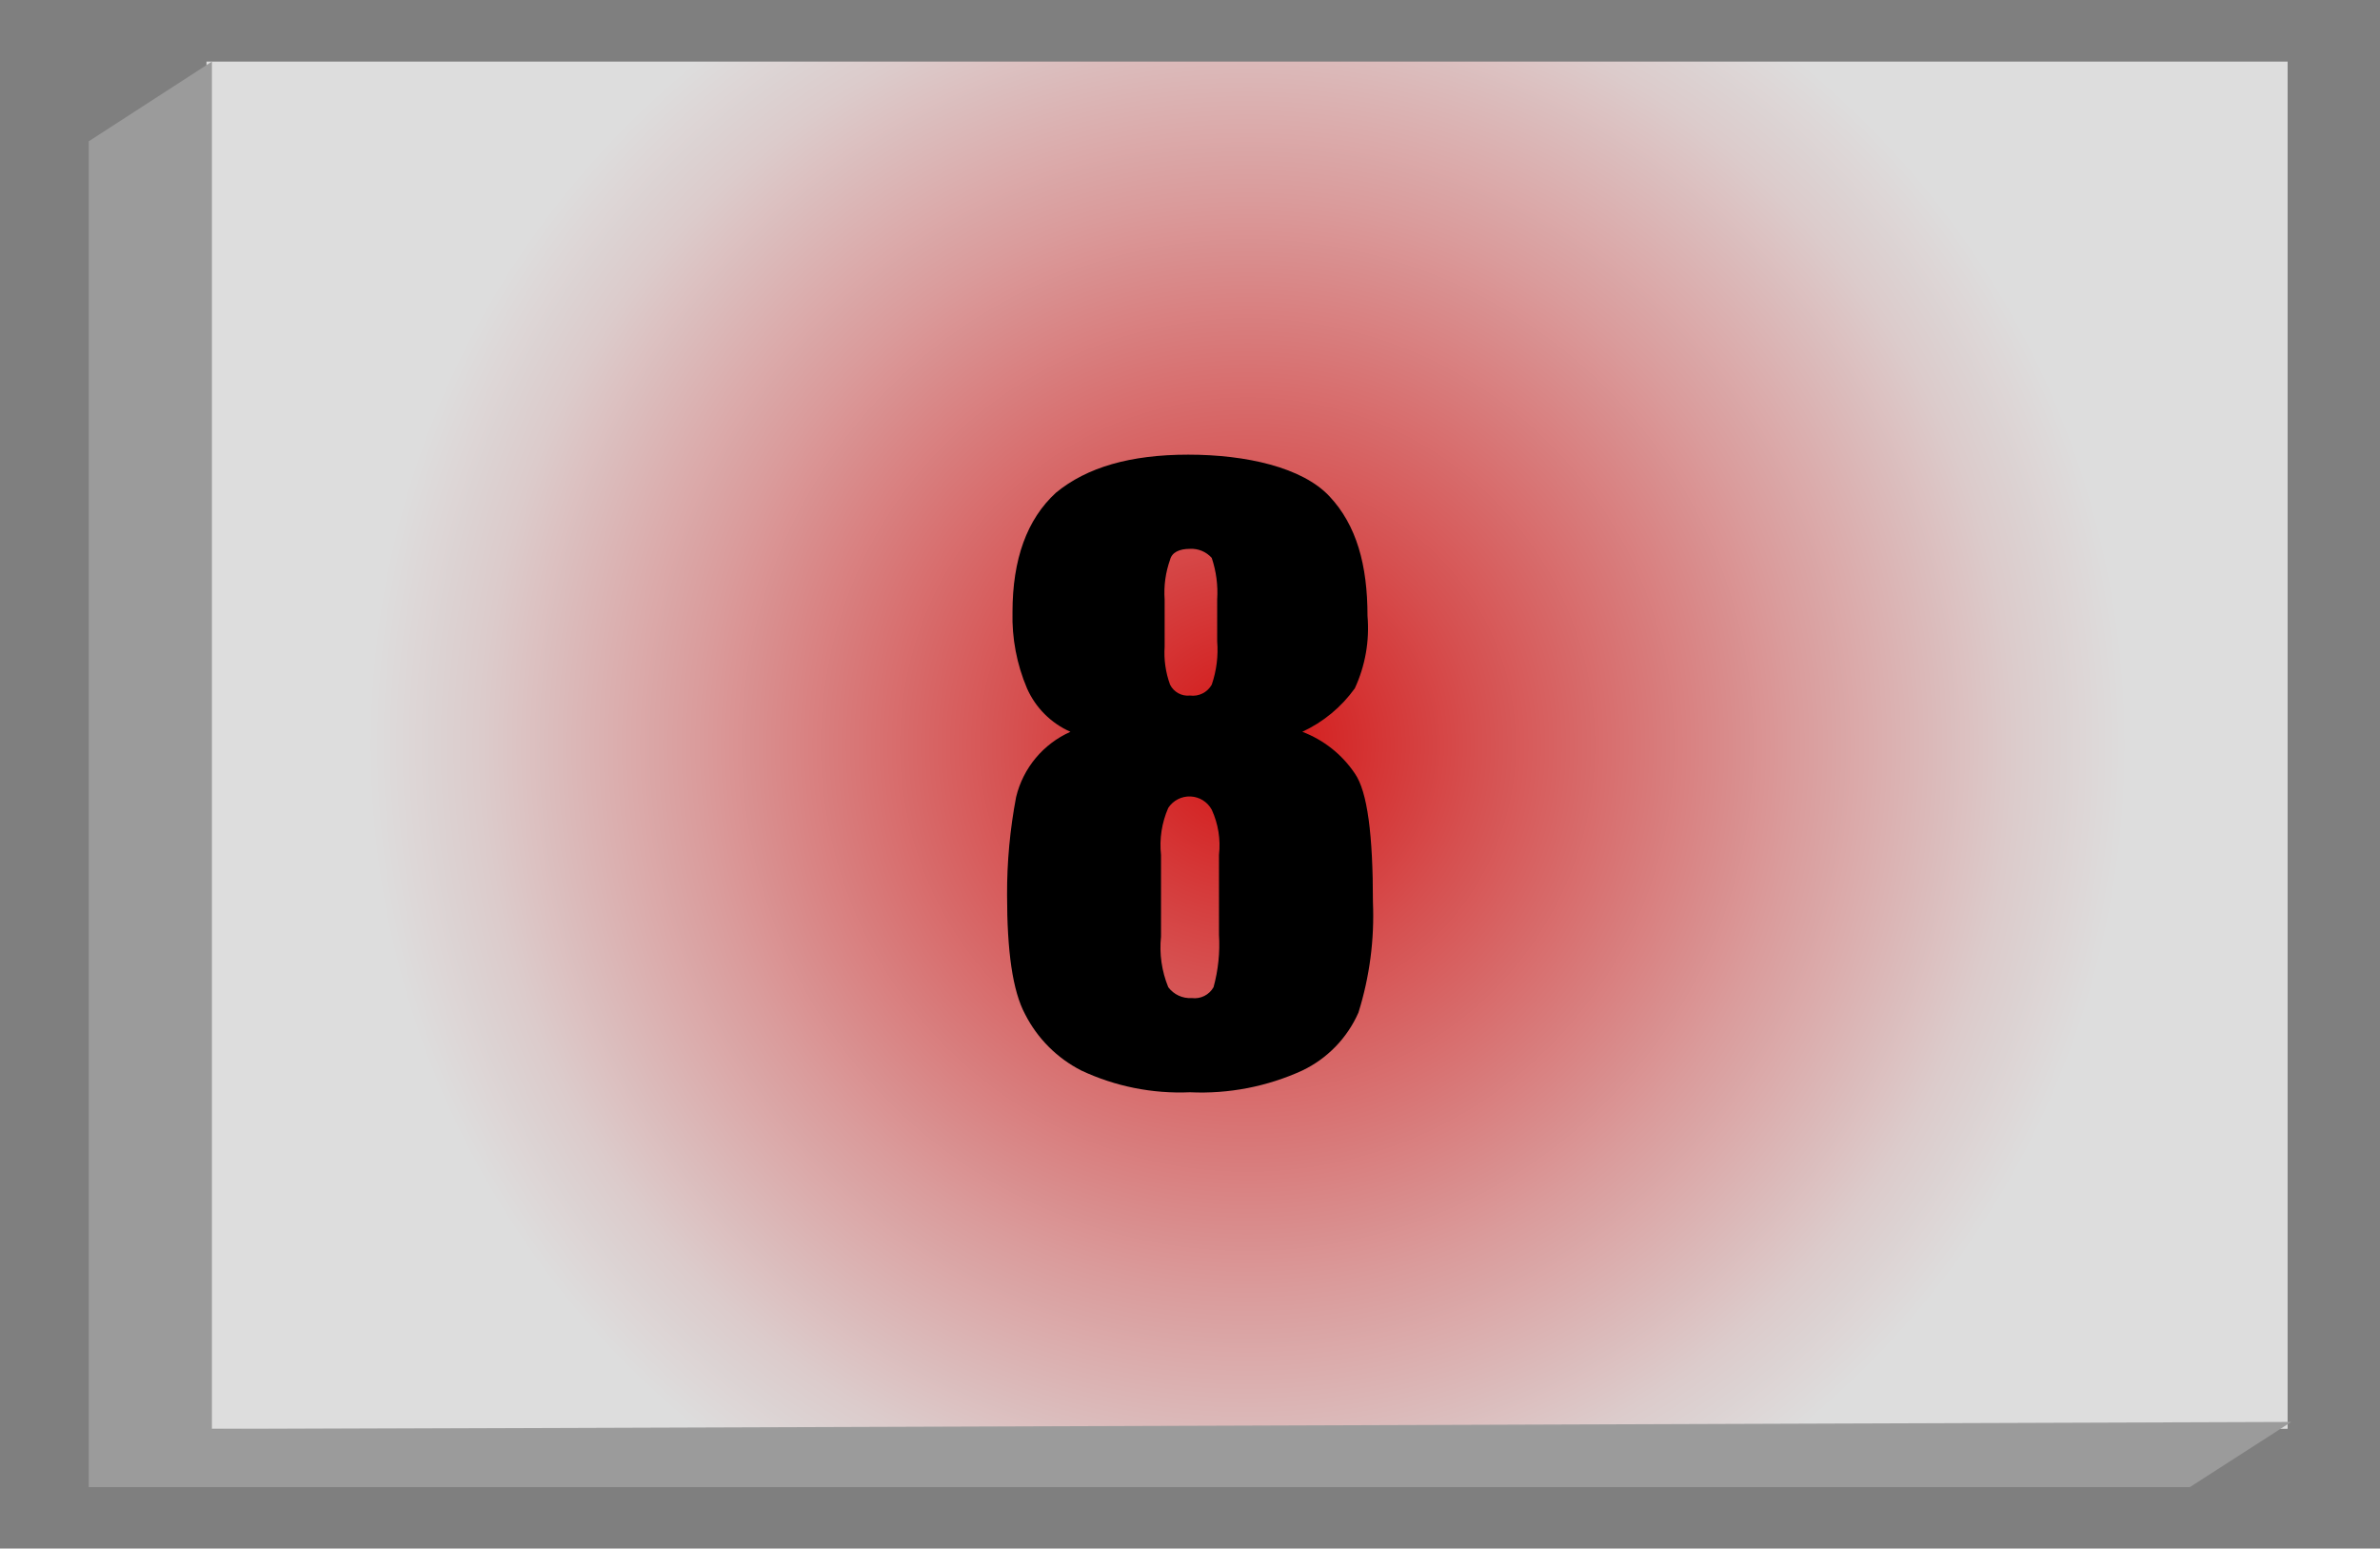
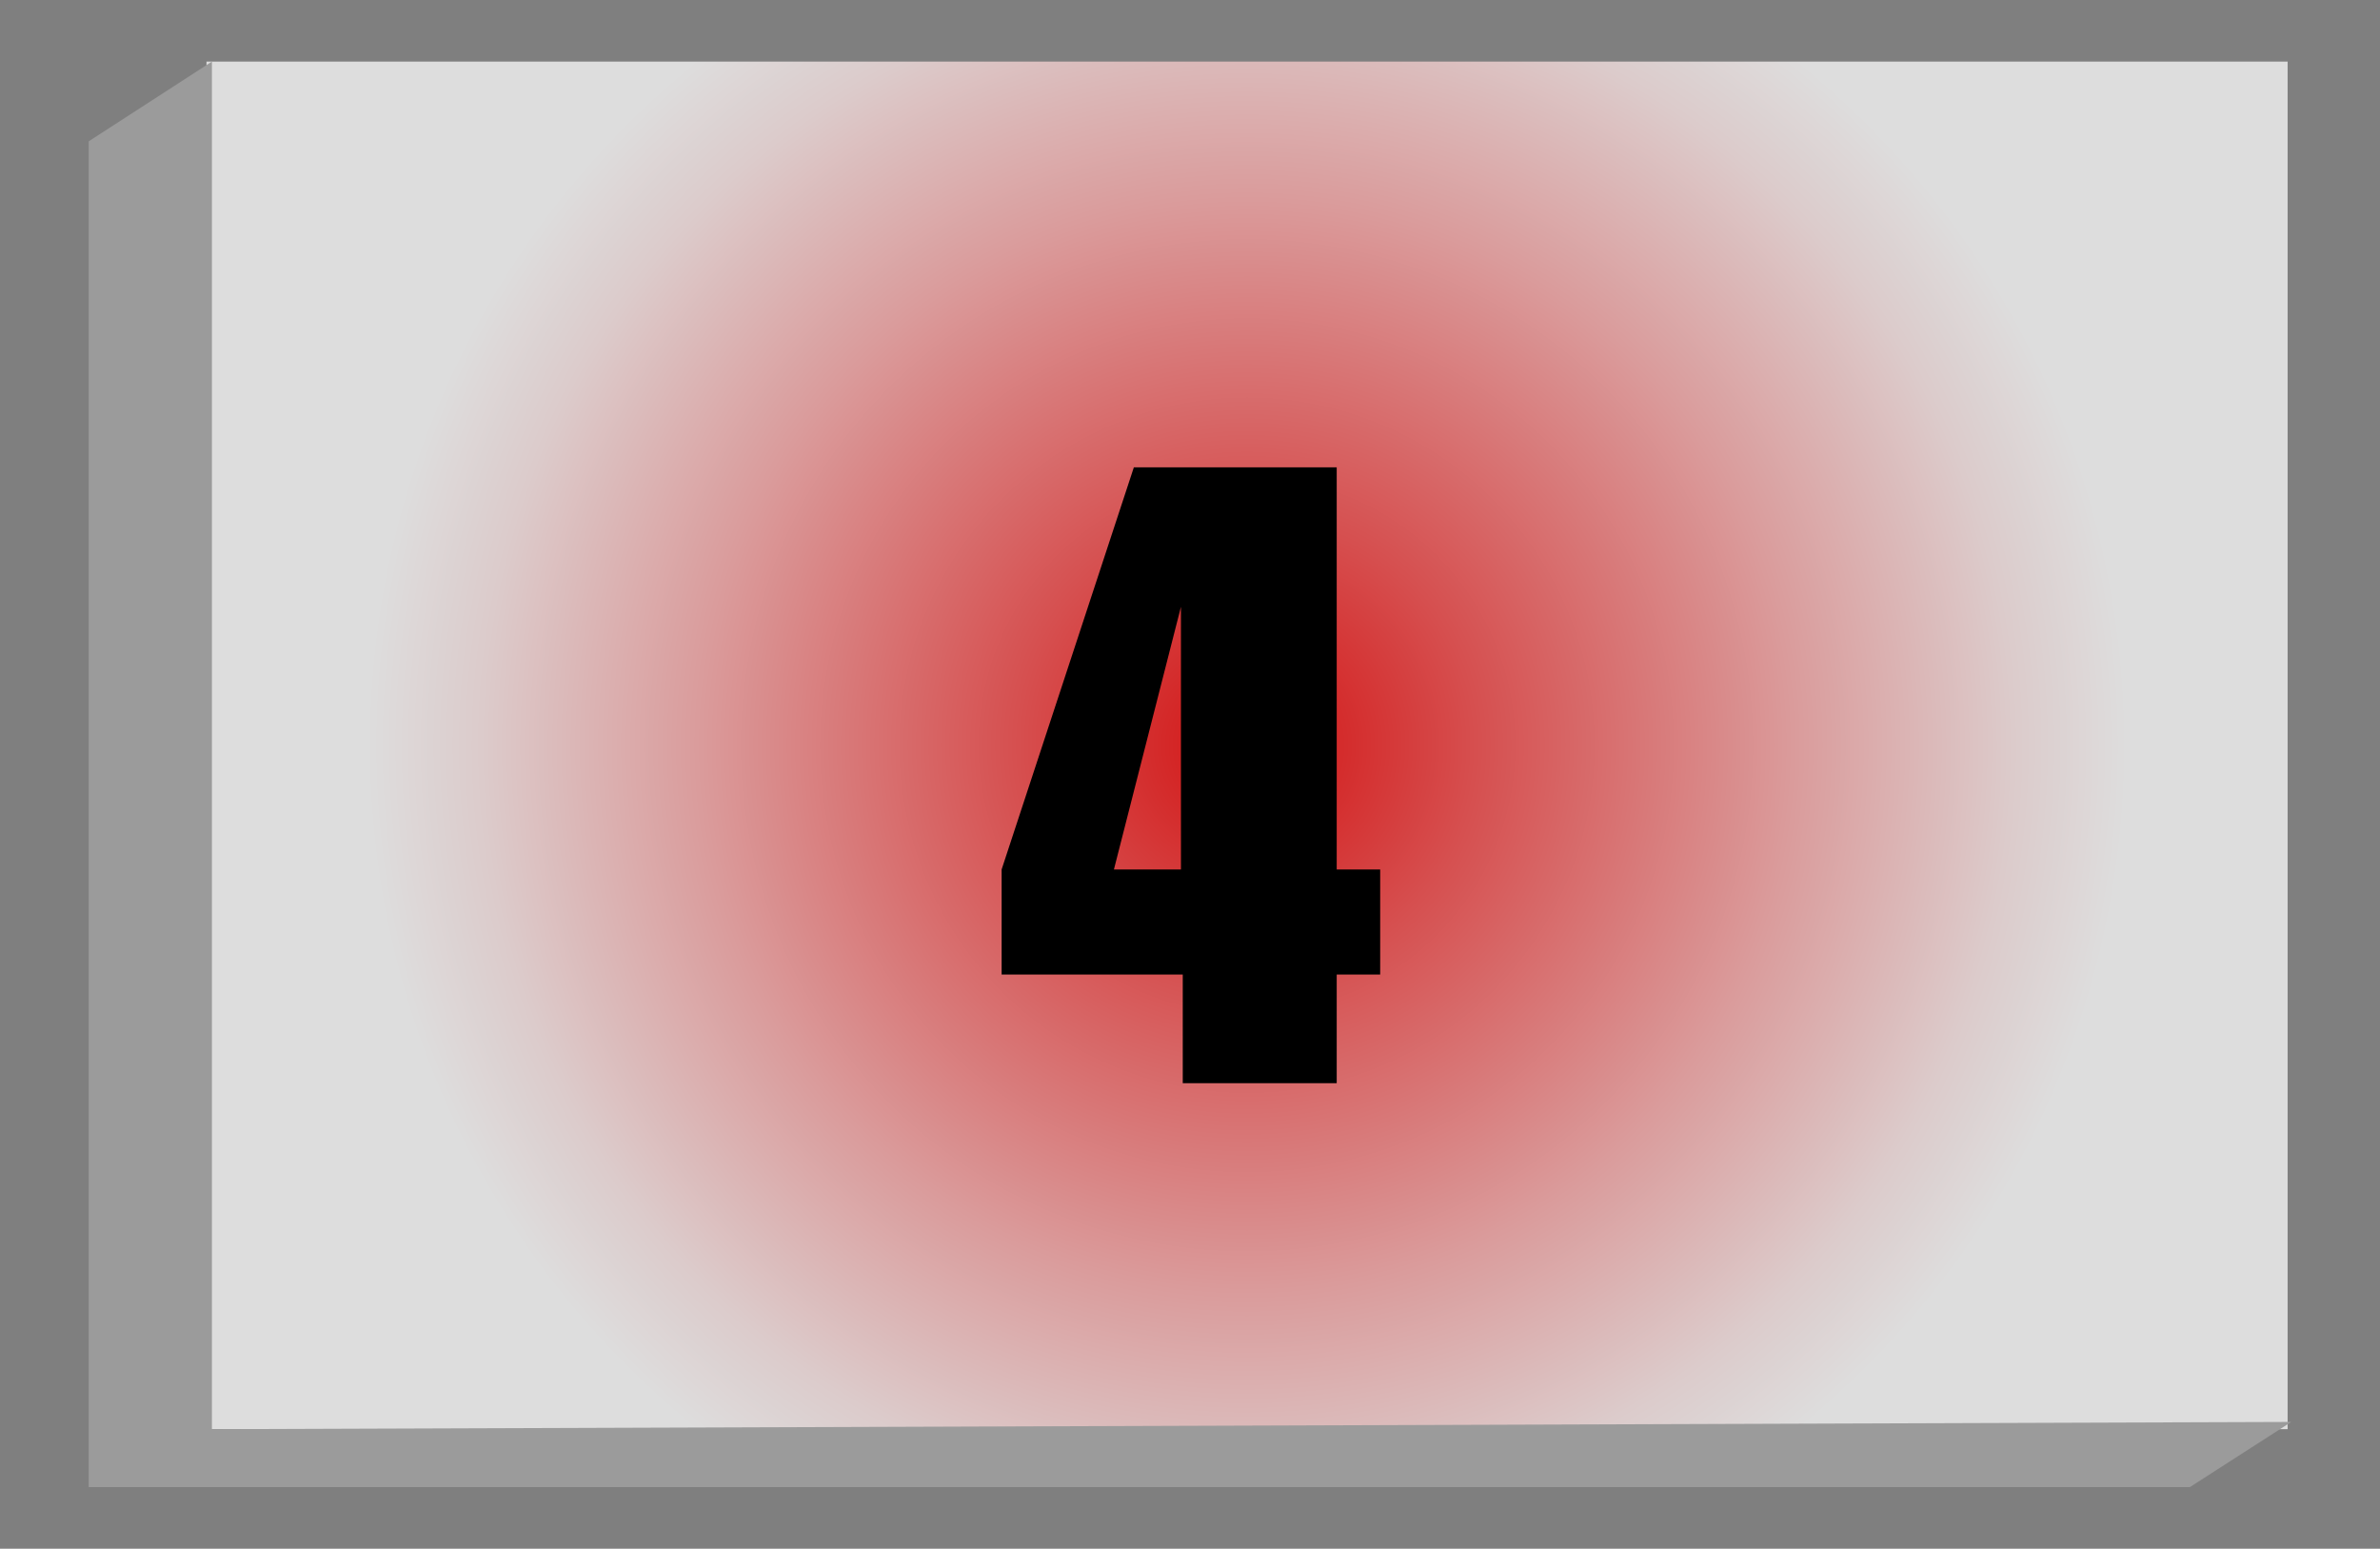
- <svg xmlns="http://www.w3.org/2000/svg" id="Layer_1" data-name="Layer 1" viewBox="0 0 131.4 85.5">
-   <defs>
-     <style>.cls-1{opacity:0.5;}.cls-2{fill:url(#New_Gradient_Swatch_1);}.cls-3{fill:#9b9b9b;}</style>
-     <radialGradient id="New_Gradient_Swatch_1" cx="68.88" cy="41.13" r="48.59" gradientUnits="userSpaceOnUse">
-       <stop offset="0" stop-color="#d31313" />
-       <stop offset="0.26" stop-color="#d64f4f" />
-       <stop offset="0.62" stop-color="#da9b9b" />
-       <stop offset="0.87" stop-color="#dccbcb" />
-       <stop offset="1" stop-color="#ddd" />
+ <svg xmlns="http://www.w3.org/2000/svg" version="1.1" id="Layer_1" x="0px" y="0px" viewBox="0 0 131.4 85.5" style="enable-background:new 0 0 131.4 85.5;" xml:space="preserve">
+   <style type="text/css">
+ 	.st0{opacity:0.5;enable-background:new    ;}
+ 	.st1{fill:url(#SVGID_1_);}
+ 	.st2{fill:#9B9B9B;}
+ </style>
+   <g id="_8_Bars">
+     <rect class="st0" width="131.4" height="85.5" />
+     <radialGradient id="SVGID_1_" cx="68.85" cy="44.86" r="48.605" gradientTransform="matrix(1 0 0 -1 0 86)" gradientUnits="userSpaceOnUse">
+       <stop offset="0" style="stop-color:#D31313" />
+       <stop offset="0.26" style="stop-color:#D64F4F" />
+       <stop offset="0.62" style="stop-color:#DA9B9B" />
+       <stop offset="0.87" style="stop-color:#DCCBCB" />
+       <stop offset="1" style="stop-color:#DDDDDD" />
    </radialGradient>
-   </defs>
-   <g id="_8_Bars" data-name="8 Bars">
-     <rect class="cls-1" width="131.4" height="85.49" />
-     <rect class="cls-2" x="11.4" y="3.4" width="114.9" height="75.48" />
-     <polygon class="cls-3" points="11.7 3.4 4.9 7.8 4.9 82.1 120.9 82.1 126.5 78.5 11.7 78.9 11.7 3.4" />
-     <path d="M71.9,40.2a6.1,6.1,0,0,1,2.9,2.3c.7,1,1,3.4,1,7.1a17.9,17.9,0,0,1-.8,6.1,6.4,6.4,0,0,1-3.1,3.2,13.4,13.4,0,0,1-6.2,1.2,12.8,12.8,0,0,1-6-1.2,7.1,7.1,0,0,1-3.1-3.1c-.7-1.3-1-3.5-1-6.6a28.4,28.4,0,0,1,.5-5.4,5.3,5.3,0,0,1,3-3.6,4.7,4.7,0,0,1-2.4-2.4,10.1,10.1,0,0,1-.8-4.2q0-4.4,2.4-6.6c1.7-1.4,4.1-2.1,7.3-2.1s6.3.7,7.8,2.3,2.1,3.8,2.1,6.6a7.9,7.9,0,0,1-.7,4A7.4,7.4,0,0,1,71.9,40.2ZM67.3,47a4.7,4.7,0,0,0-.4-2.5,1.4,1.4,0,0,0-2.4-.1,5.1,5.1,0,0,0-.4,2.6v4.5a5.8,5.8,0,0,0,.4,2.8,1.5,1.5,0,0,0,1.3.6,1.2,1.2,0,0,0,1.2-.6,8.9,8.9,0,0,0,.3-2.9Zm-.1-14.1a6,6,0,0,0-.3-2.3,1.5,1.5,0,0,0-1.2-.5c-.6,0-1,.2-1.1.6a5.4,5.4,0,0,0-.3,2.2v2.6a5.1,5.1,0,0,0,.3,2.1,1.1,1.1,0,0,0,1.1.6,1.2,1.2,0,0,0,1.2-.6,5.9,5.9,0,0,0,.3-2.4Z" transform="translate(0 0.2)" />
+     <rect x="11.4" y="3.4" class="st1" width="114.9" height="75.5" />
+     <polygon class="st2" points="11.7,3.4 4.9,7.8 4.9,82.1 120.9,82.1 126.5,78.5 11.7,78.9  " />
+     <path d="M73.8,25.8V48h2.4v5.8h-2.4v6h-8.5v-6h-10V48l7.3-22.2H73.8z M65.2,48V33.5L61.5,48H65.2z" />
  </g>
</svg>
